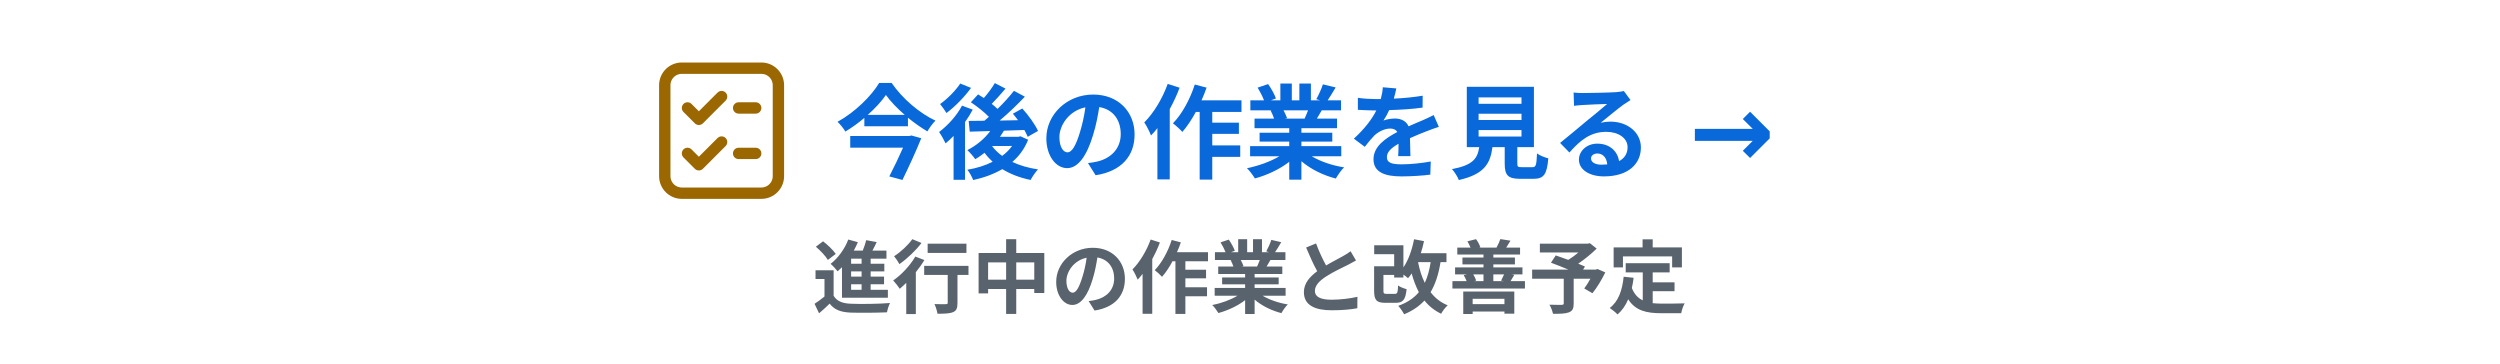
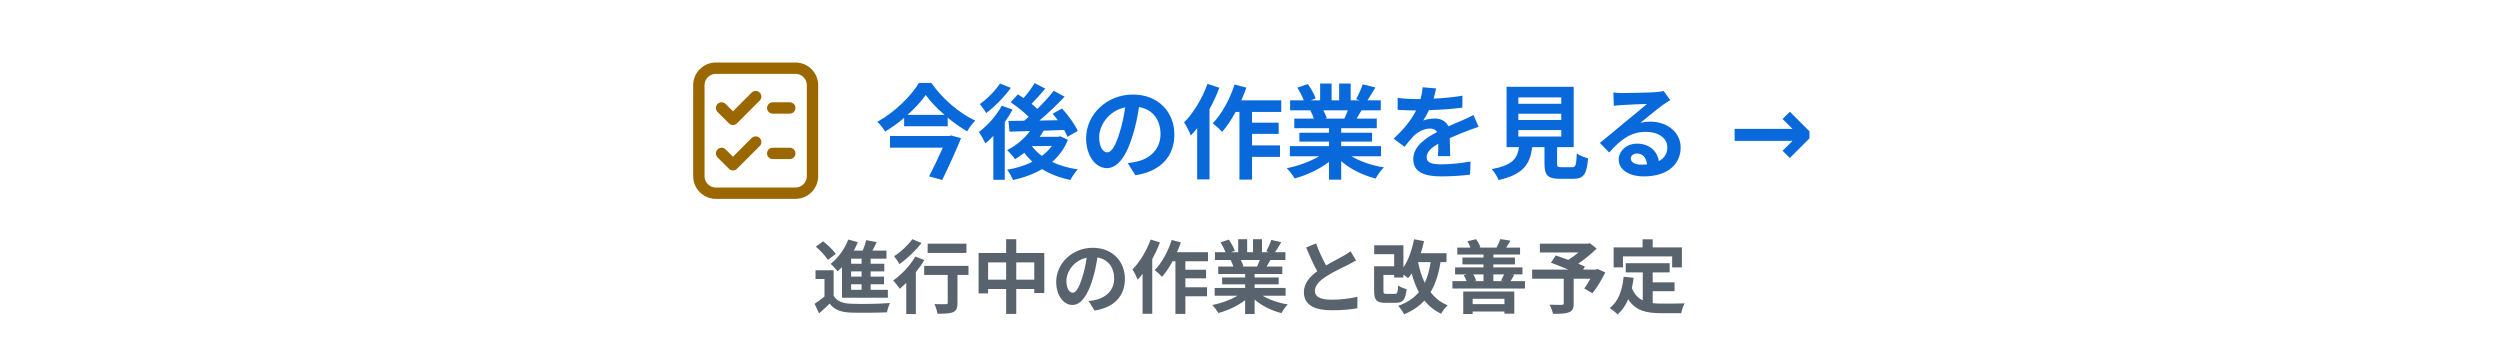
<svg xmlns="http://www.w3.org/2000/svg" width="440" height="64" viewBox="0 0 440 64" role="img" aria-labelledby="title desc">
  <style>
    text { font-family: "Noto Sans JP", "Yu Gothic", "Segoe UI", sans-serif; }
    .link { fill: #0969da; font-size: 18px; font-weight: 700; }
    .caption { fill: #59636e; font-size: 14px; font-weight: 550; text-anchor: middle; }
    .icon { fill: none; stroke: #9a6700; stroke-width: 2; stroke-linecap: round; stroke-linejoin: round; }
    @media (prefers-color-scheme: dark) {
      .link { fill: #58a6ff; }
      .caption { fill: #aeb6bf; }
      .icon { stroke: #e3a341; }
    }
  </style>
-   <g class="icon" transform="translate(116 11)">
+   <g class="icon" transform="translate(122 11)">
    <rect x="1" y="1" width="20" height="22" rx="3" />
    <path d="M5 8l2 2 4-4M14 8h3M5 16l2 2 4-4M14 16h3" />
  </g>
-   <text x="147" y="30" class="link">今後の作業を見る →</text>
+   <text x="154" y="30" class="link">今後の作業を見る →</text>
  <text x="220" y="54" class="caption">進行中の作業と改善予定</text>
</svg>
